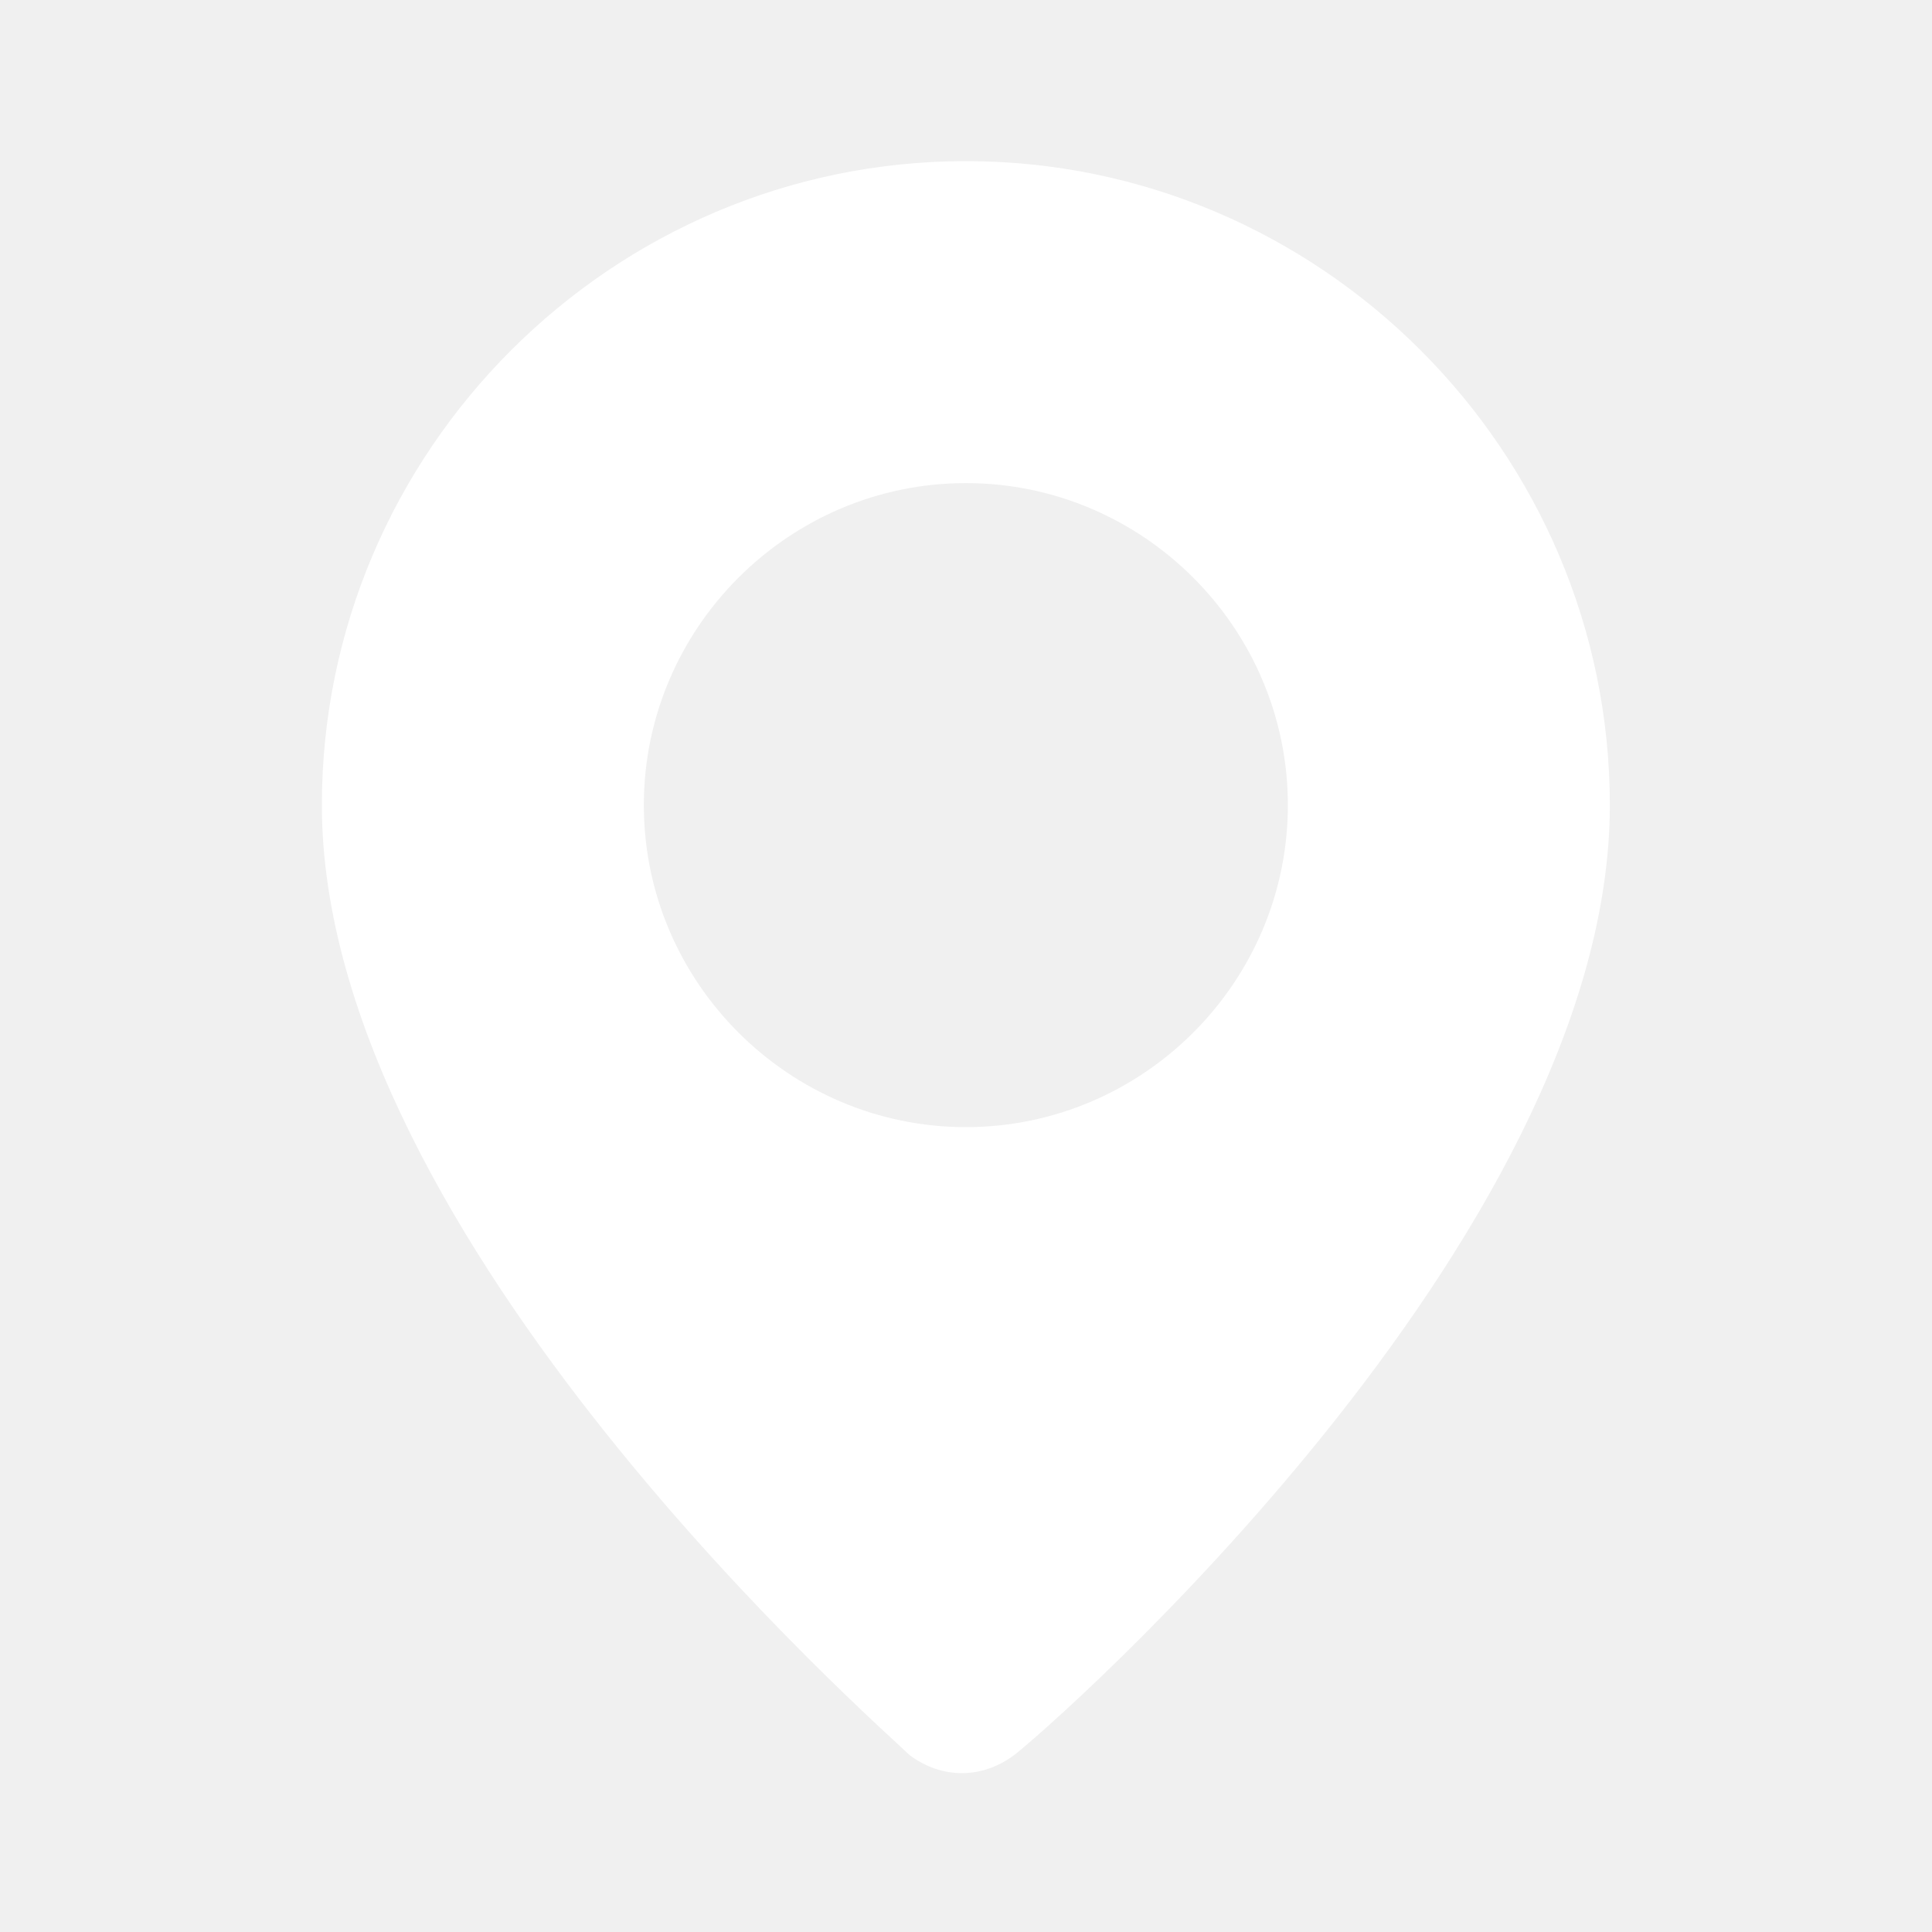
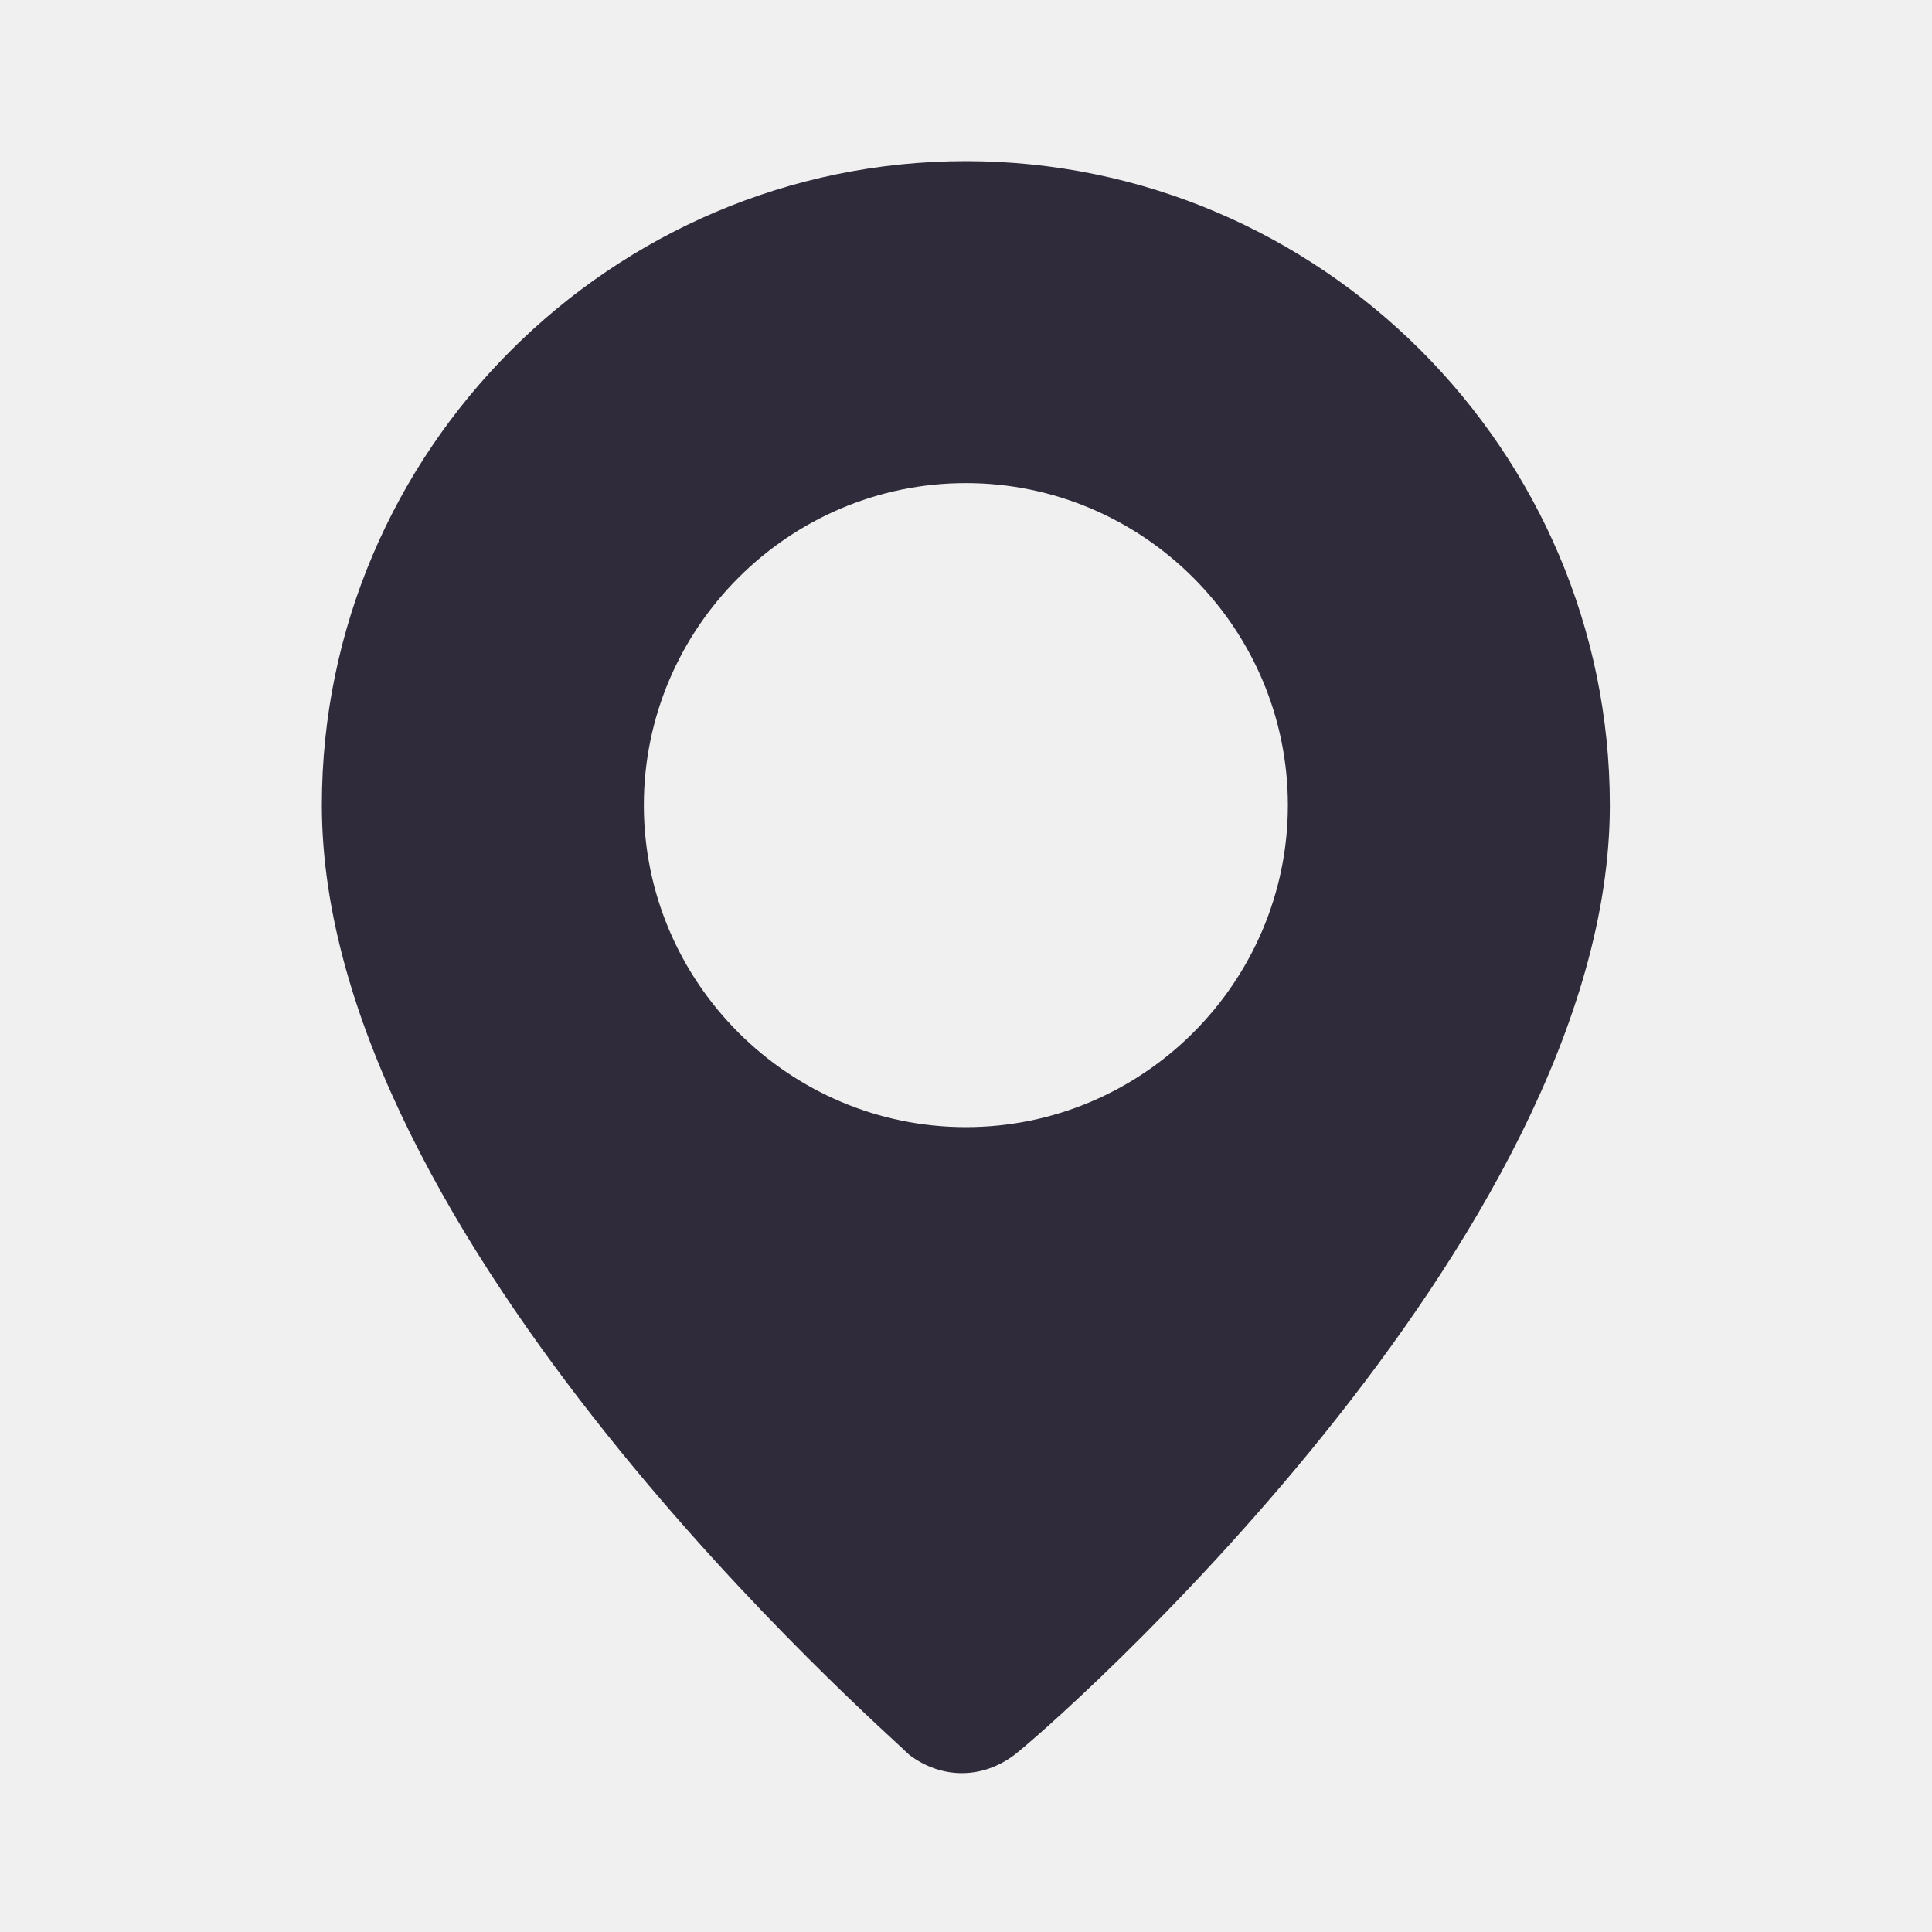
<svg xmlns="http://www.w3.org/2000/svg" width="20" height="20" viewBox="0 0 20 20" fill="none">
-   <path d="M9.999 1.668C6.332 1.668 3.332 4.668 3.332 8.335C3.332 12.835 9.165 17.918 9.415 18.168C9.749 18.418 10.165 18.418 10.499 18.168C10.832 17.918 16.665 12.835 16.665 8.335C16.665 4.668 13.665 1.668 9.999 1.668ZM9.999 11.668C8.165 11.668 6.665 10.168 6.665 8.335C6.665 6.501 8.165 5.001 9.999 5.001C11.832 5.001 13.332 6.501 13.332 8.335C13.332 10.168 11.832 11.668 9.999 11.668Z" fill="white" />
+   <path d="M9.999 1.668C6.332 1.668 3.332 4.668 3.332 8.335C3.332 12.835 9.165 17.918 9.415 18.168C9.749 18.418 10.165 18.418 10.499 18.168C10.832 17.918 16.665 12.835 16.665 8.335C16.665 4.668 13.665 1.668 9.999 1.668ZM9.999 11.668C8.165 11.668 6.665 10.168 6.665 8.335C6.665 6.501 8.165 5.001 9.999 5.001C11.832 5.001 13.332 6.501 13.332 8.335C13.332 10.168 11.832 11.668 9.999 11.668Z" fill="#302B3A" />
</svg>
